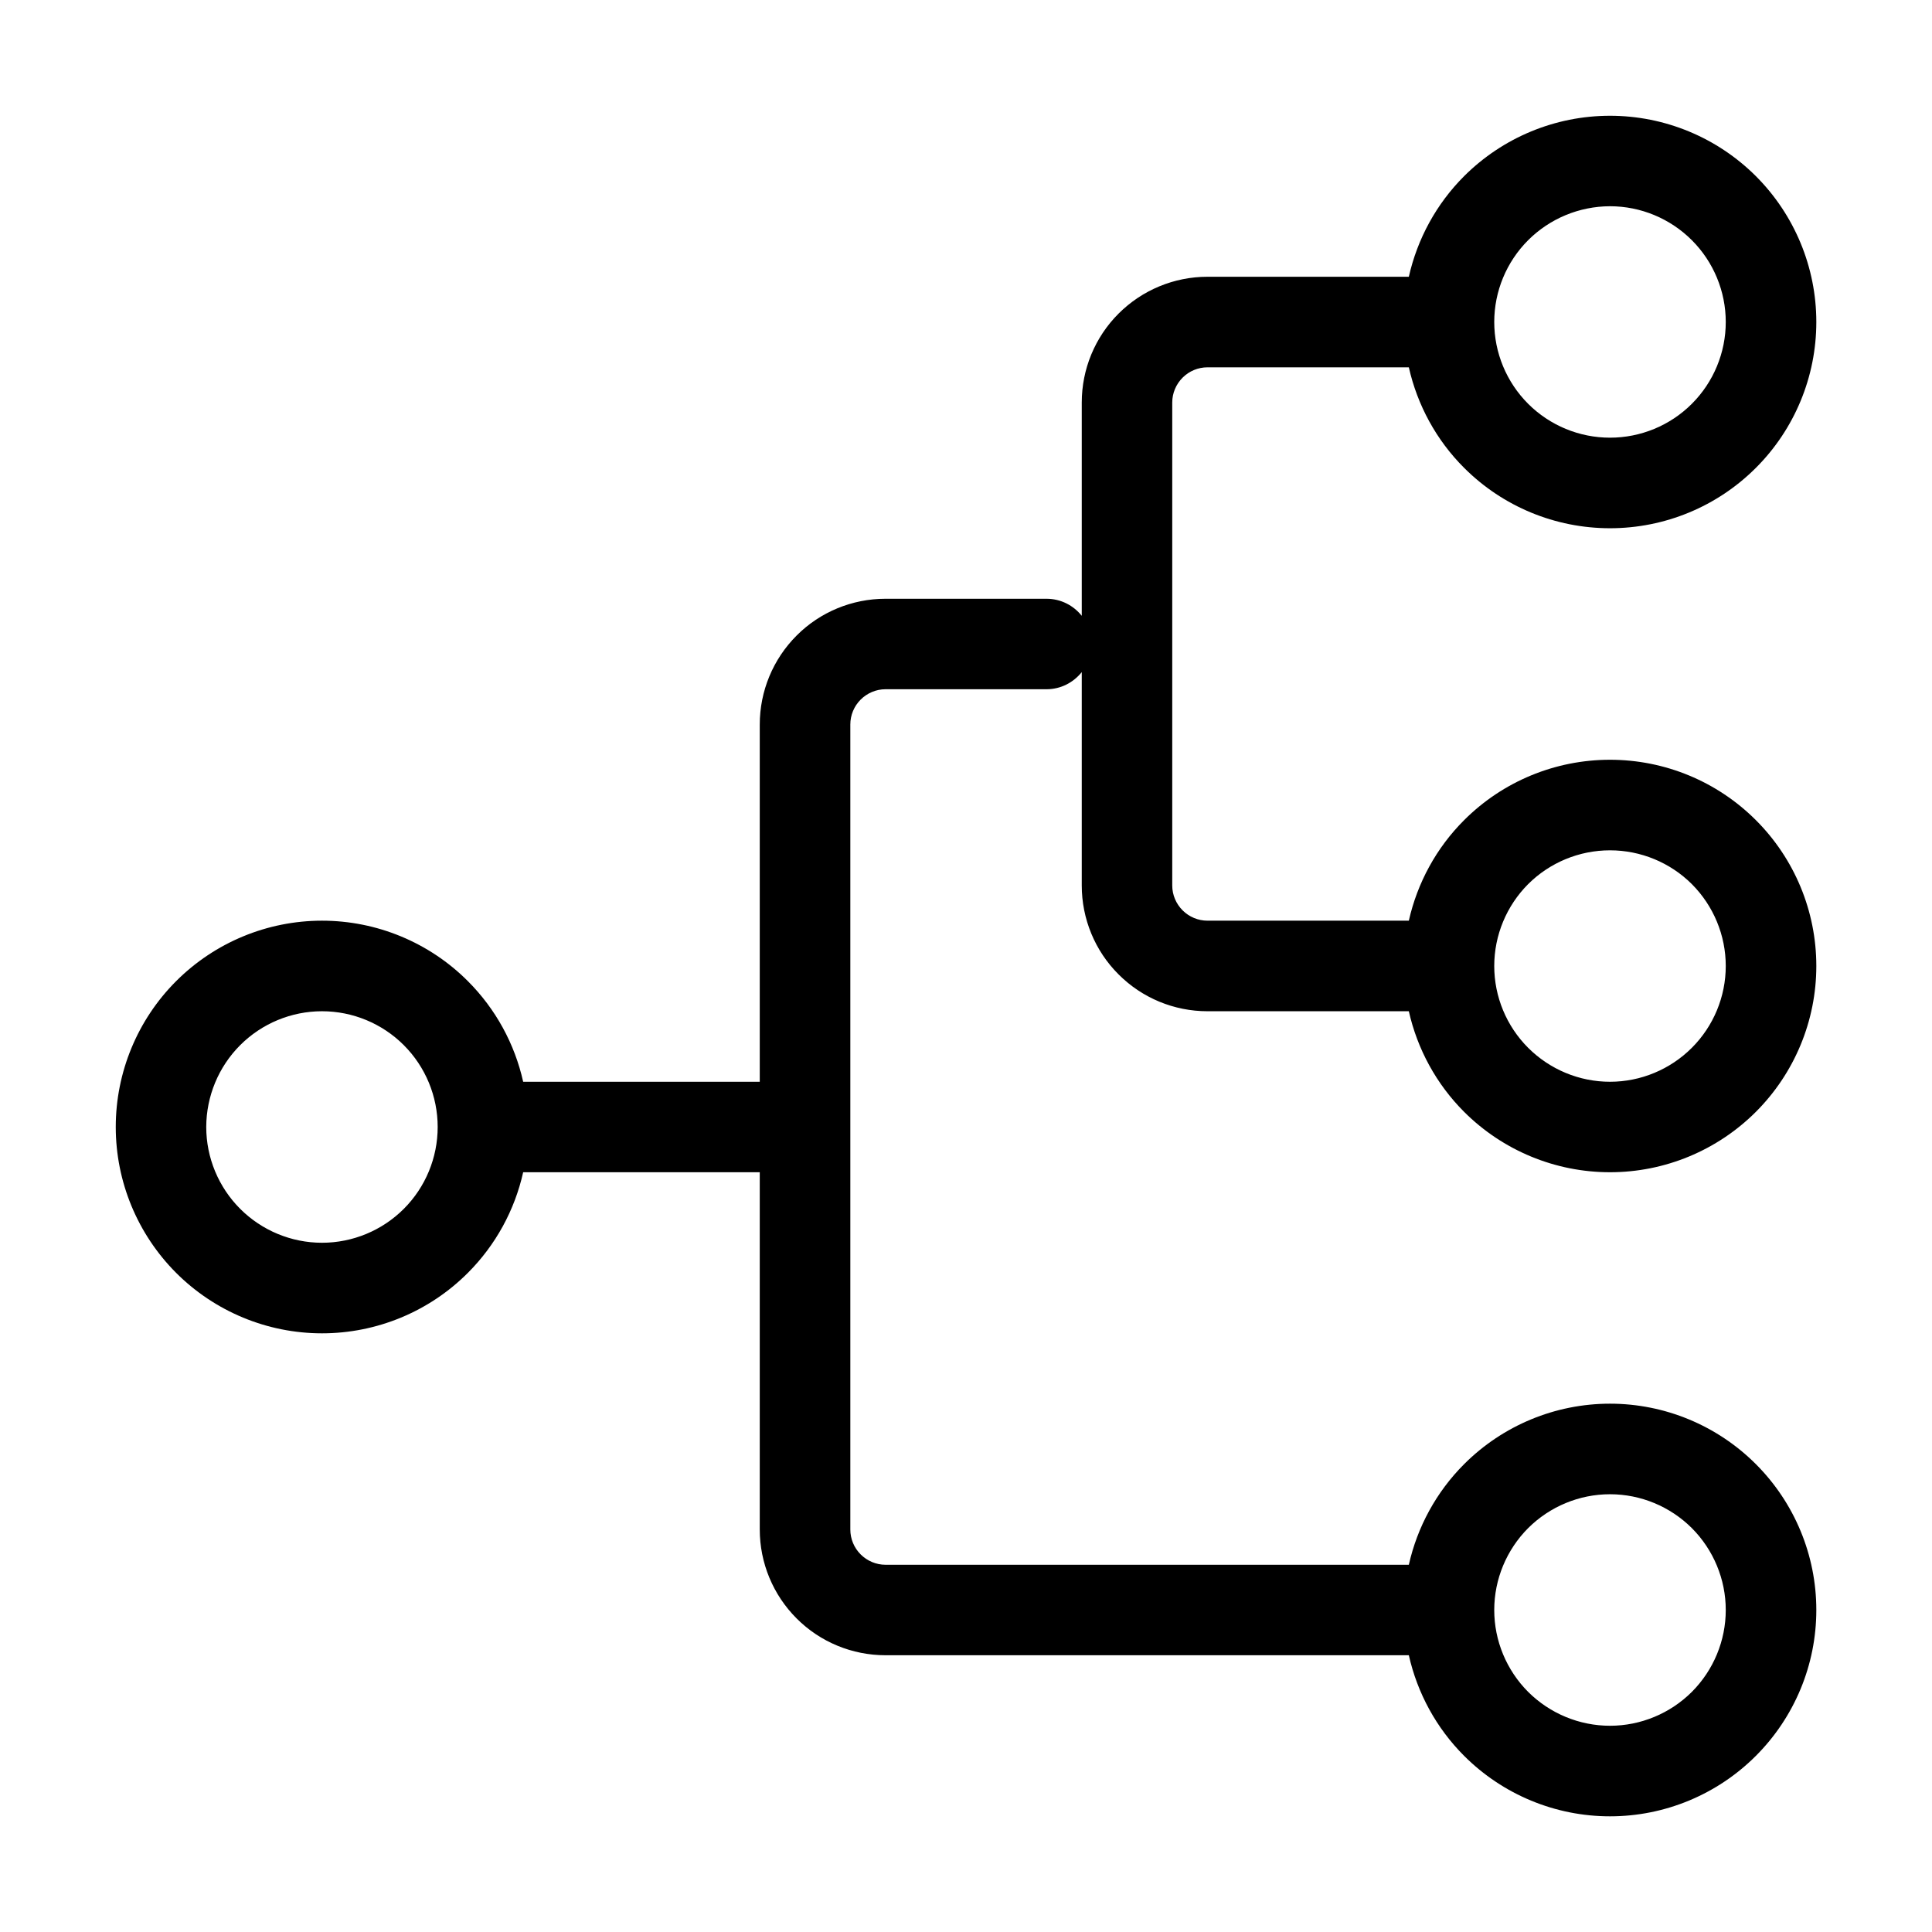
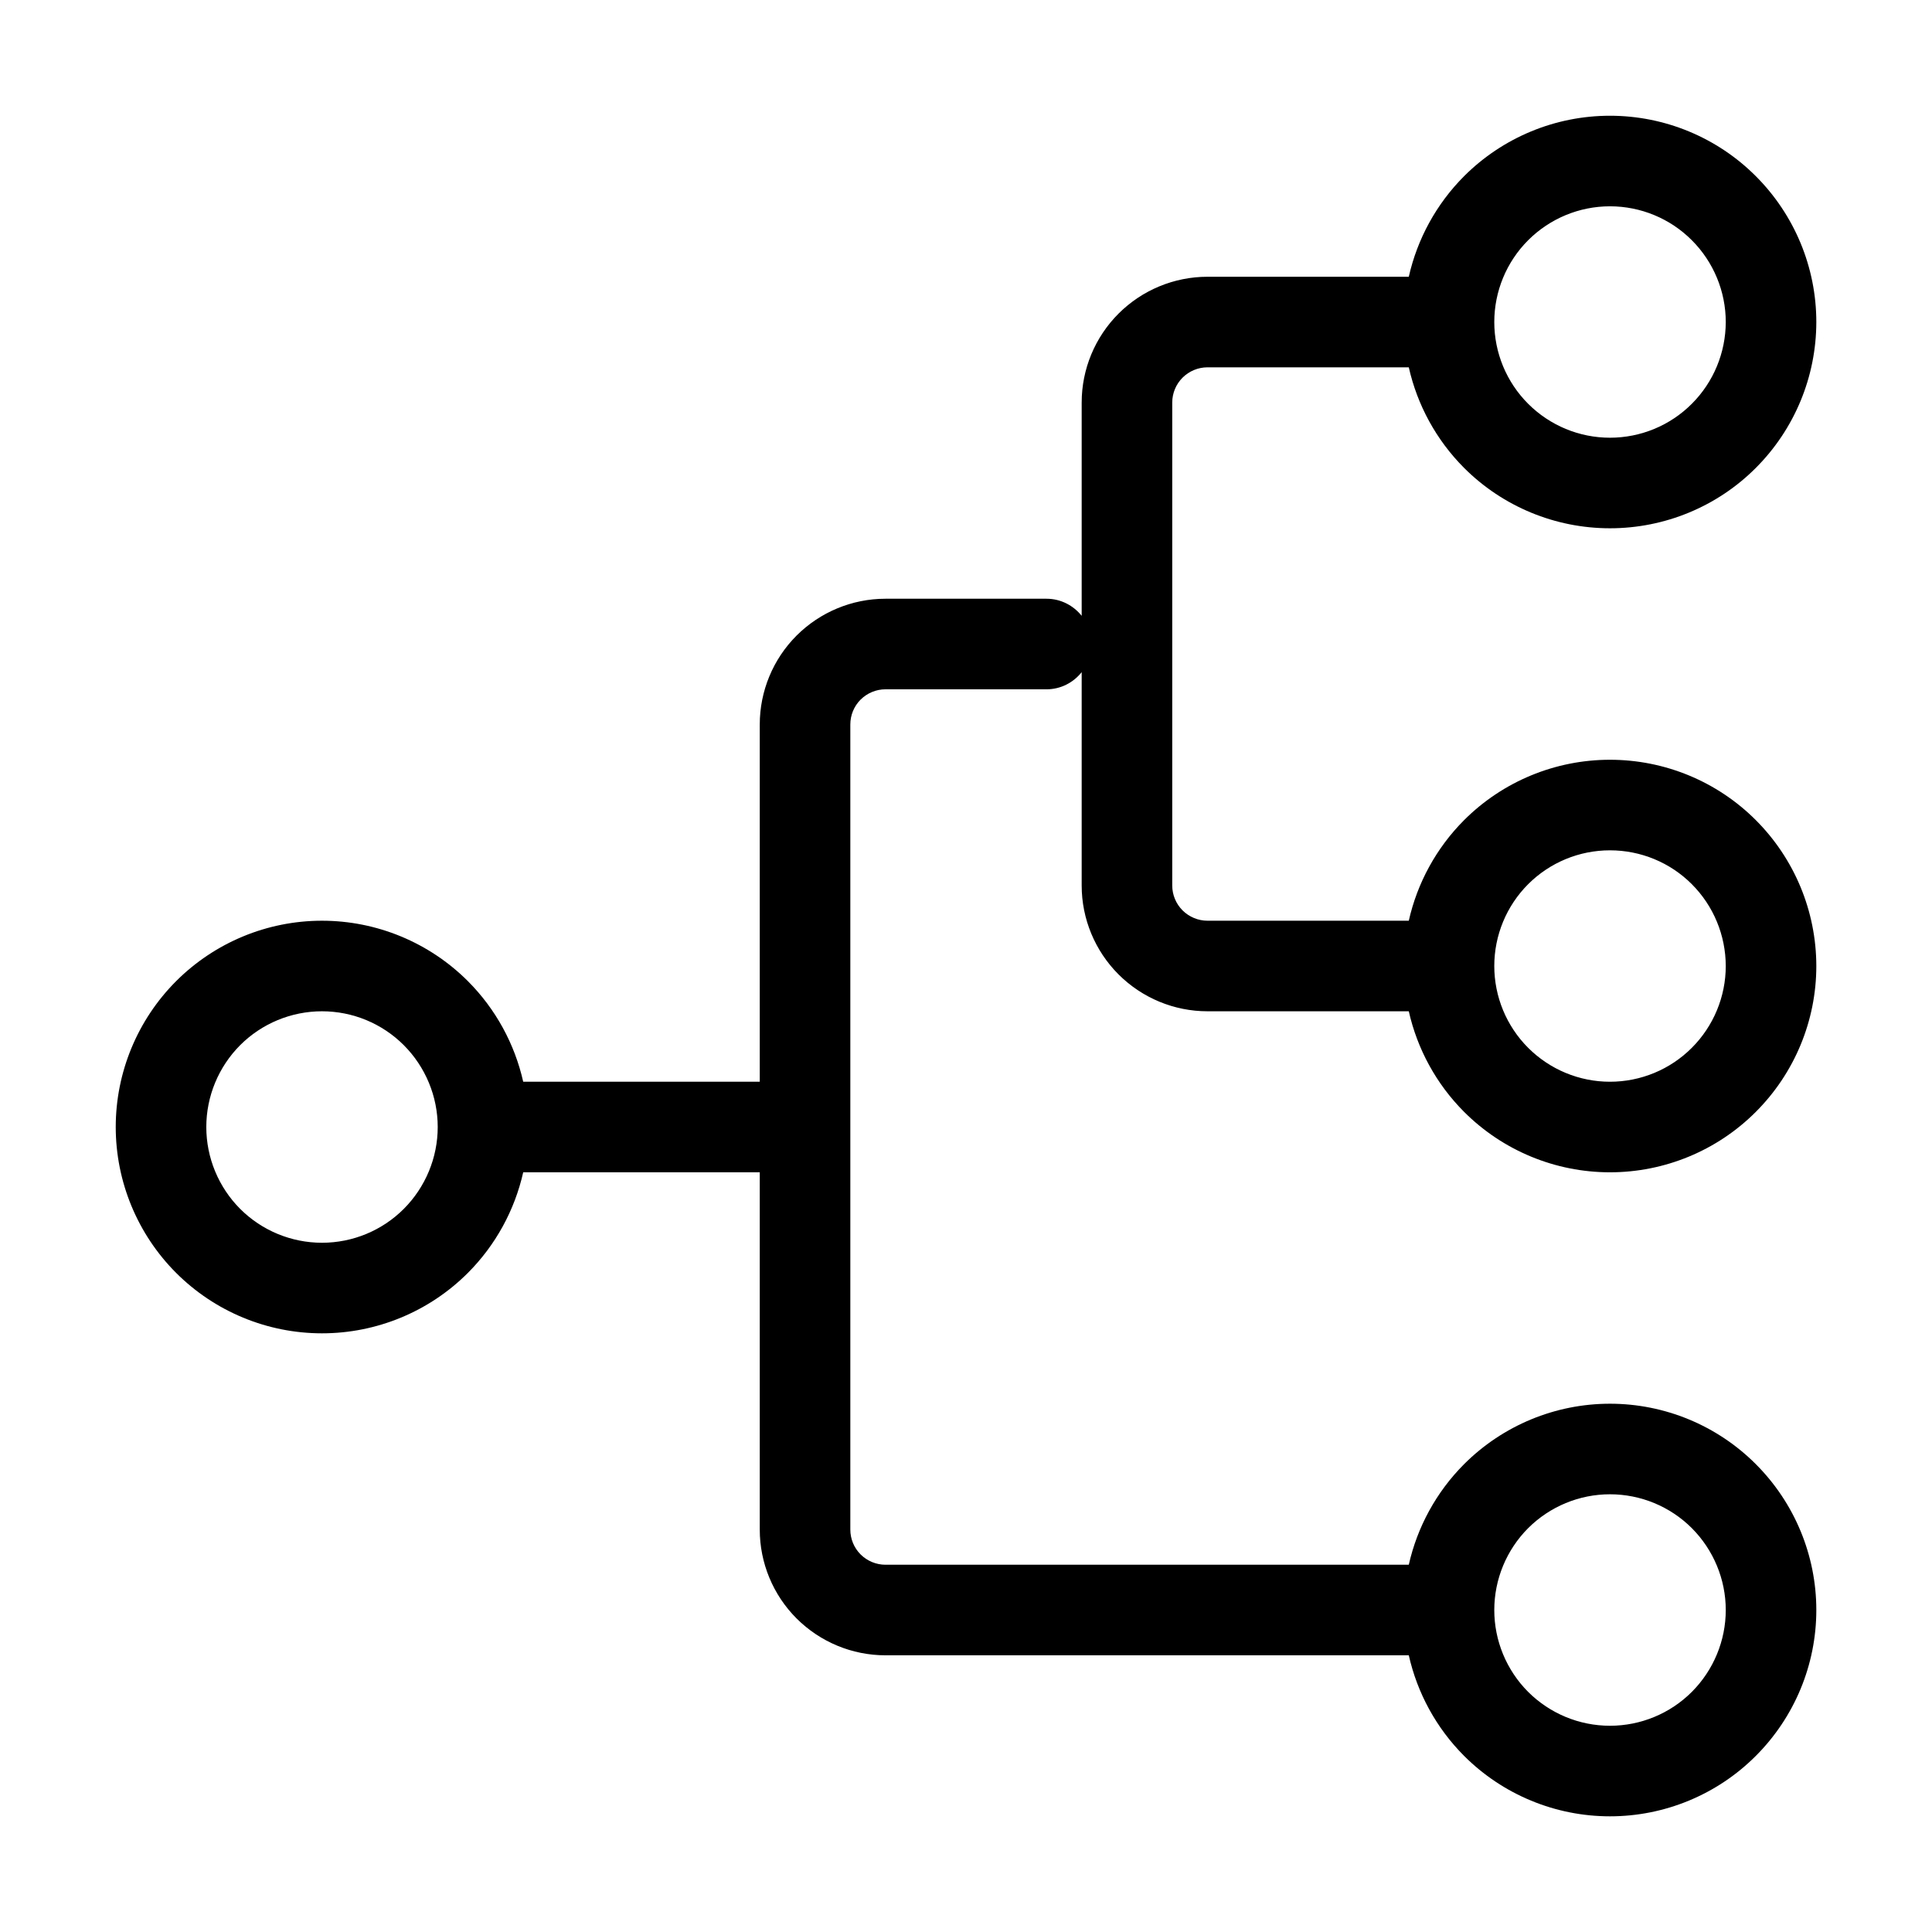
- <svg xmlns="http://www.w3.org/2000/svg" viewBox="0 0 24 24">
-   <g clip-path="url(#clip0_13_8123)">
-     <path d="M21.438 20C21.438 19.619 21.286 19.253 21.017 18.983C20.747 18.714 20.381 18.562 20 18.562C19.619 18.562 19.253 18.714 18.983 18.983C18.714 19.253 18.562 19.619 18.562 20C18.562 20.381 18.714 20.747 18.983 21.017C19.253 21.286 19.619 21.438 20 21.438C20.381 21.438 20.747 21.286 21.017 21.017C21.286 20.747 21.438 20.381 21.438 20ZM21.438 12C21.438 11.619 21.286 11.253 21.017 10.983C20.747 10.714 20.381 10.563 20 10.563C19.619 10.563 19.253 10.714 18.983 10.983C18.714 11.253 18.562 11.619 18.562 12C18.562 12.381 18.714 12.747 18.983 13.016C19.253 13.286 19.619 13.438 20 13.438C20.381 13.438 20.747 13.286 21.017 13.016C21.286 12.747 21.438 12.381 21.438 12ZM21.438 4C21.438 3.619 21.286 3.253 21.017 2.984C20.747 2.714 20.381 2.562 20 2.562C19.619 2.563 19.253 2.714 18.983 2.984C18.714 3.253 18.562 3.619 18.562 4C18.562 4.381 18.714 4.747 18.983 5.016C19.253 5.286 19.619 5.437 20 5.437C20.381 5.437 20.747 5.286 21.017 5.016C21.286 4.747 21.438 4.381 21.438 4ZM2.562 14C2.562 14.381 2.714 14.747 2.984 15.017C3.253 15.286 3.619 15.438 4 15.438C4.381 15.438 4.747 15.286 5.016 15.017C5.286 14.747 5.437 14.381 5.437 14C5.437 13.619 5.286 13.253 5.016 12.983C4.747 12.714 4.381 12.562 4 12.562C3.619 12.562 3.253 12.714 2.984 12.983C2.714 13.253 2.563 13.619 2.562 14ZM22.563 4C22.563 4.68 22.293 5.332 21.812 5.812C21.331 6.293 20.68 6.562 20 6.562C19.32 6.562 18.669 6.293 18.188 5.812C17.842 5.467 17.607 5.032 17.501 4.563H15C14.884 4.563 14.773 4.609 14.691 4.691C14.609 4.773 14.562 4.884 14.562 5V11C14.562 11.116 14.609 11.227 14.691 11.309C14.773 11.391 14.884 11.437 15 11.437H17.501C17.607 10.968 17.842 10.533 18.188 10.188C18.669 9.707 19.32 9.438 20 9.438C20.68 9.438 21.331 9.707 21.812 10.188C22.293 10.668 22.563 11.32 22.563 12C22.563 12.679 22.293 13.331 21.812 13.812C21.331 14.292 20.68 14.562 20 14.562C19.32 14.562 18.669 14.292 18.188 13.812C17.842 13.466 17.607 13.032 17.501 12.562H15C14.585 12.562 14.188 12.398 13.895 12.104C13.602 11.812 13.438 11.414 13.438 11V8.349C13.335 8.478 13.178 8.562 13 8.562H11C10.884 8.562 10.773 8.609 10.691 8.691C10.609 8.773 10.563 8.884 10.563 9V19C10.563 19.116 10.609 19.227 10.691 19.309C10.773 19.391 10.884 19.438 11 19.438H17.501C17.607 18.968 17.842 18.534 18.188 18.188C18.669 17.707 19.32 17.437 20 17.437C20.68 17.437 21.331 17.707 21.812 18.188C22.293 18.669 22.563 19.32 22.563 20C22.563 20.68 22.293 21.331 21.812 21.812C21.331 22.293 20.68 22.563 20 22.563C19.32 22.563 18.669 22.293 18.188 21.812C17.842 21.466 17.607 21.032 17.501 20.562H11C10.586 20.562 10.188 20.398 9.896 20.105C9.603 19.812 9.438 19.415 9.438 19V14.562H6.499C6.394 15.032 6.158 15.466 5.812 15.812C5.332 16.293 4.68 16.563 4 16.563C3.321 16.563 2.669 16.293 2.188 15.812C1.708 15.331 1.438 14.68 1.438 14C1.438 13.32 1.708 12.668 2.188 12.188C2.669 11.707 3.321 11.437 4 11.437C4.68 11.437 5.332 11.707 5.812 12.188C6.158 12.534 6.394 12.968 6.499 13.438H9.438V9C9.438 8.585 9.603 8.188 9.896 7.895C10.188 7.602 10.586 7.438 11 7.438H13C13.178 7.438 13.335 7.521 13.438 7.65V5C13.438 4.586 13.602 4.189 13.895 3.896C14.188 3.603 14.585 3.438 15 3.438H17.501C17.607 2.968 17.842 2.534 18.188 2.188C18.669 1.708 19.32 1.438 20 1.438C20.68 1.438 21.331 1.708 21.812 2.188C22.293 2.669 22.563 3.321 22.563 4Z" />
+ <svg xmlns="http://www.w3.org/2000/svg" viewBox="0 0 32 32">
+   <g clip-path="url(#clip0_15_8385)">
+     <path d="M28.584 26.667C28.584 26.159 28.381 25.671 28.022 25.311C27.663 24.952 27.175 24.75 26.666 24.75C26.158 24.75 25.671 24.952 25.311 25.311C24.952 25.671 24.75 26.159 24.75 26.667C24.75 27.175 24.952 27.663 25.311 28.023C25.671 28.382 26.158 28.584 26.666 28.584C27.175 28.584 27.663 28.382 28.022 28.023C28.381 27.663 28.584 27.175 28.584 26.667ZM28.584 16C28.583 15.492 28.381 15.004 28.022 14.645C27.663 14.285 27.175 14.084 26.666 14.084C26.158 14.084 25.671 14.285 25.311 14.645C24.952 15.004 24.75 15.492 24.75 16C24.75 16.508 24.952 16.996 25.311 17.355C25.671 17.715 26.158 17.917 26.666 17.917C27.175 17.917 27.663 17.715 28.022 17.355C28.381 16.996 28.584 16.508 28.584 16ZM28.584 5.334C28.584 4.826 28.381 4.338 28.022 3.979C27.663 3.619 27.175 3.417 26.666 3.417C26.158 3.417 25.671 3.619 25.311 3.979C24.952 4.338 24.75 4.826 24.75 5.334C24.75 5.842 24.952 6.329 25.311 6.688C25.671 7.048 26.158 7.25 26.666 7.25C27.175 7.25 27.663 7.048 28.022 6.688C28.381 6.329 28.583 5.842 28.584 5.334ZM3.417 18.667C3.417 19.175 3.619 19.663 3.978 20.023C4.337 20.382 4.825 20.584 5.333 20.584C5.842 20.584 6.329 20.382 6.688 20.023C7.047 19.663 7.25 19.175 7.25 18.667C7.25 18.159 7.047 17.671 6.688 17.311C6.329 16.952 5.842 16.75 5.333 16.75C4.825 16.75 4.337 16.952 3.978 17.311C3.619 17.671 3.417 18.159 3.417 18.667ZM30.084 5.334C30.083 6.24 29.723 7.109 29.082 7.75C28.442 8.391 27.573 8.75 26.666 8.75C25.76 8.75 24.891 8.391 24.25 7.75C23.79 7.289 23.475 6.71 23.334 6.084H20C19.845 6.084 19.697 6.146 19.587 6.255C19.478 6.364 19.416 6.512 19.416 6.667V14.667C19.416 14.822 19.478 14.97 19.587 15.079C19.697 15.188 19.845 15.25 20 15.25H23.334C23.475 14.624 23.79 14.045 24.25 13.584C24.891 12.943 25.76 12.584 26.666 12.584C27.573 12.584 28.442 12.943 29.082 13.584C29.723 14.225 30.083 15.094 30.084 16C30.084 16.906 29.723 17.775 29.082 18.416C28.442 19.057 27.573 19.417 26.666 19.417C25.76 19.417 24.891 19.057 24.25 18.416C23.79 17.955 23.475 17.376 23.334 16.75H20C19.447 16.75 18.918 16.53 18.527 16.14C18.136 15.749 17.916 15.219 17.916 14.667V11.133C17.779 11.305 17.57 11.417 17.334 11.417H14.666C14.512 11.417 14.364 11.479 14.254 11.588C14.145 11.697 14.084 11.845 14.084 12V25.334C14.084 25.489 14.145 25.637 14.254 25.746C14.364 25.855 14.512 25.917 14.666 25.917H23.334C23.475 25.291 23.79 24.712 24.25 24.251C24.891 23.61 25.76 23.25 26.666 23.25C27.573 23.25 28.442 23.61 29.082 24.251C29.723 24.892 30.084 25.761 30.084 26.667C30.084 27.573 29.723 28.442 29.082 29.083C28.442 29.724 27.573 30.084 26.666 30.084C25.76 30.084 24.891 29.724 24.25 29.083C23.79 28.622 23.475 28.043 23.334 27.417H14.666C14.114 27.417 13.585 27.197 13.194 26.807C12.803 26.416 12.584 25.886 12.584 25.334V19.417H8.666C8.525 20.043 8.21 20.622 7.75 21.083C7.109 21.724 6.24 22.084 5.333 22.084C4.427 22.084 3.558 21.724 2.917 21.083C2.277 20.442 1.917 19.573 1.917 18.667C1.917 17.761 2.277 16.892 2.917 16.251C3.558 15.61 4.427 15.25 5.333 15.25C6.24 15.25 7.109 15.61 7.75 16.251C8.21 16.712 8.525 17.291 8.666 17.917H12.584V12C12.584 11.448 12.803 10.918 13.194 10.527C13.585 10.137 14.114 9.917 14.666 9.917H17.334C17.57 9.917 17.779 10.029 17.916 10.2V6.667C17.916 6.115 18.136 5.585 18.527 5.194C18.918 4.804 19.447 4.584 20 4.584H23.334C23.475 3.958 23.79 3.379 24.25 2.918C24.891 2.277 25.76 1.917 26.666 1.917C27.573 1.917 28.442 2.277 29.082 2.918C29.723 3.559 30.084 4.428 30.084 5.334Z" />
  </g>
  <defs>
-     <clipPath id="clip0_13_8123">
-       <rect width="24" height="24" />
+     <clipPath id="clip0_15_8385">
+       <rect width="32" height="32" />
    </clipPath>
  </defs>
</svg>
